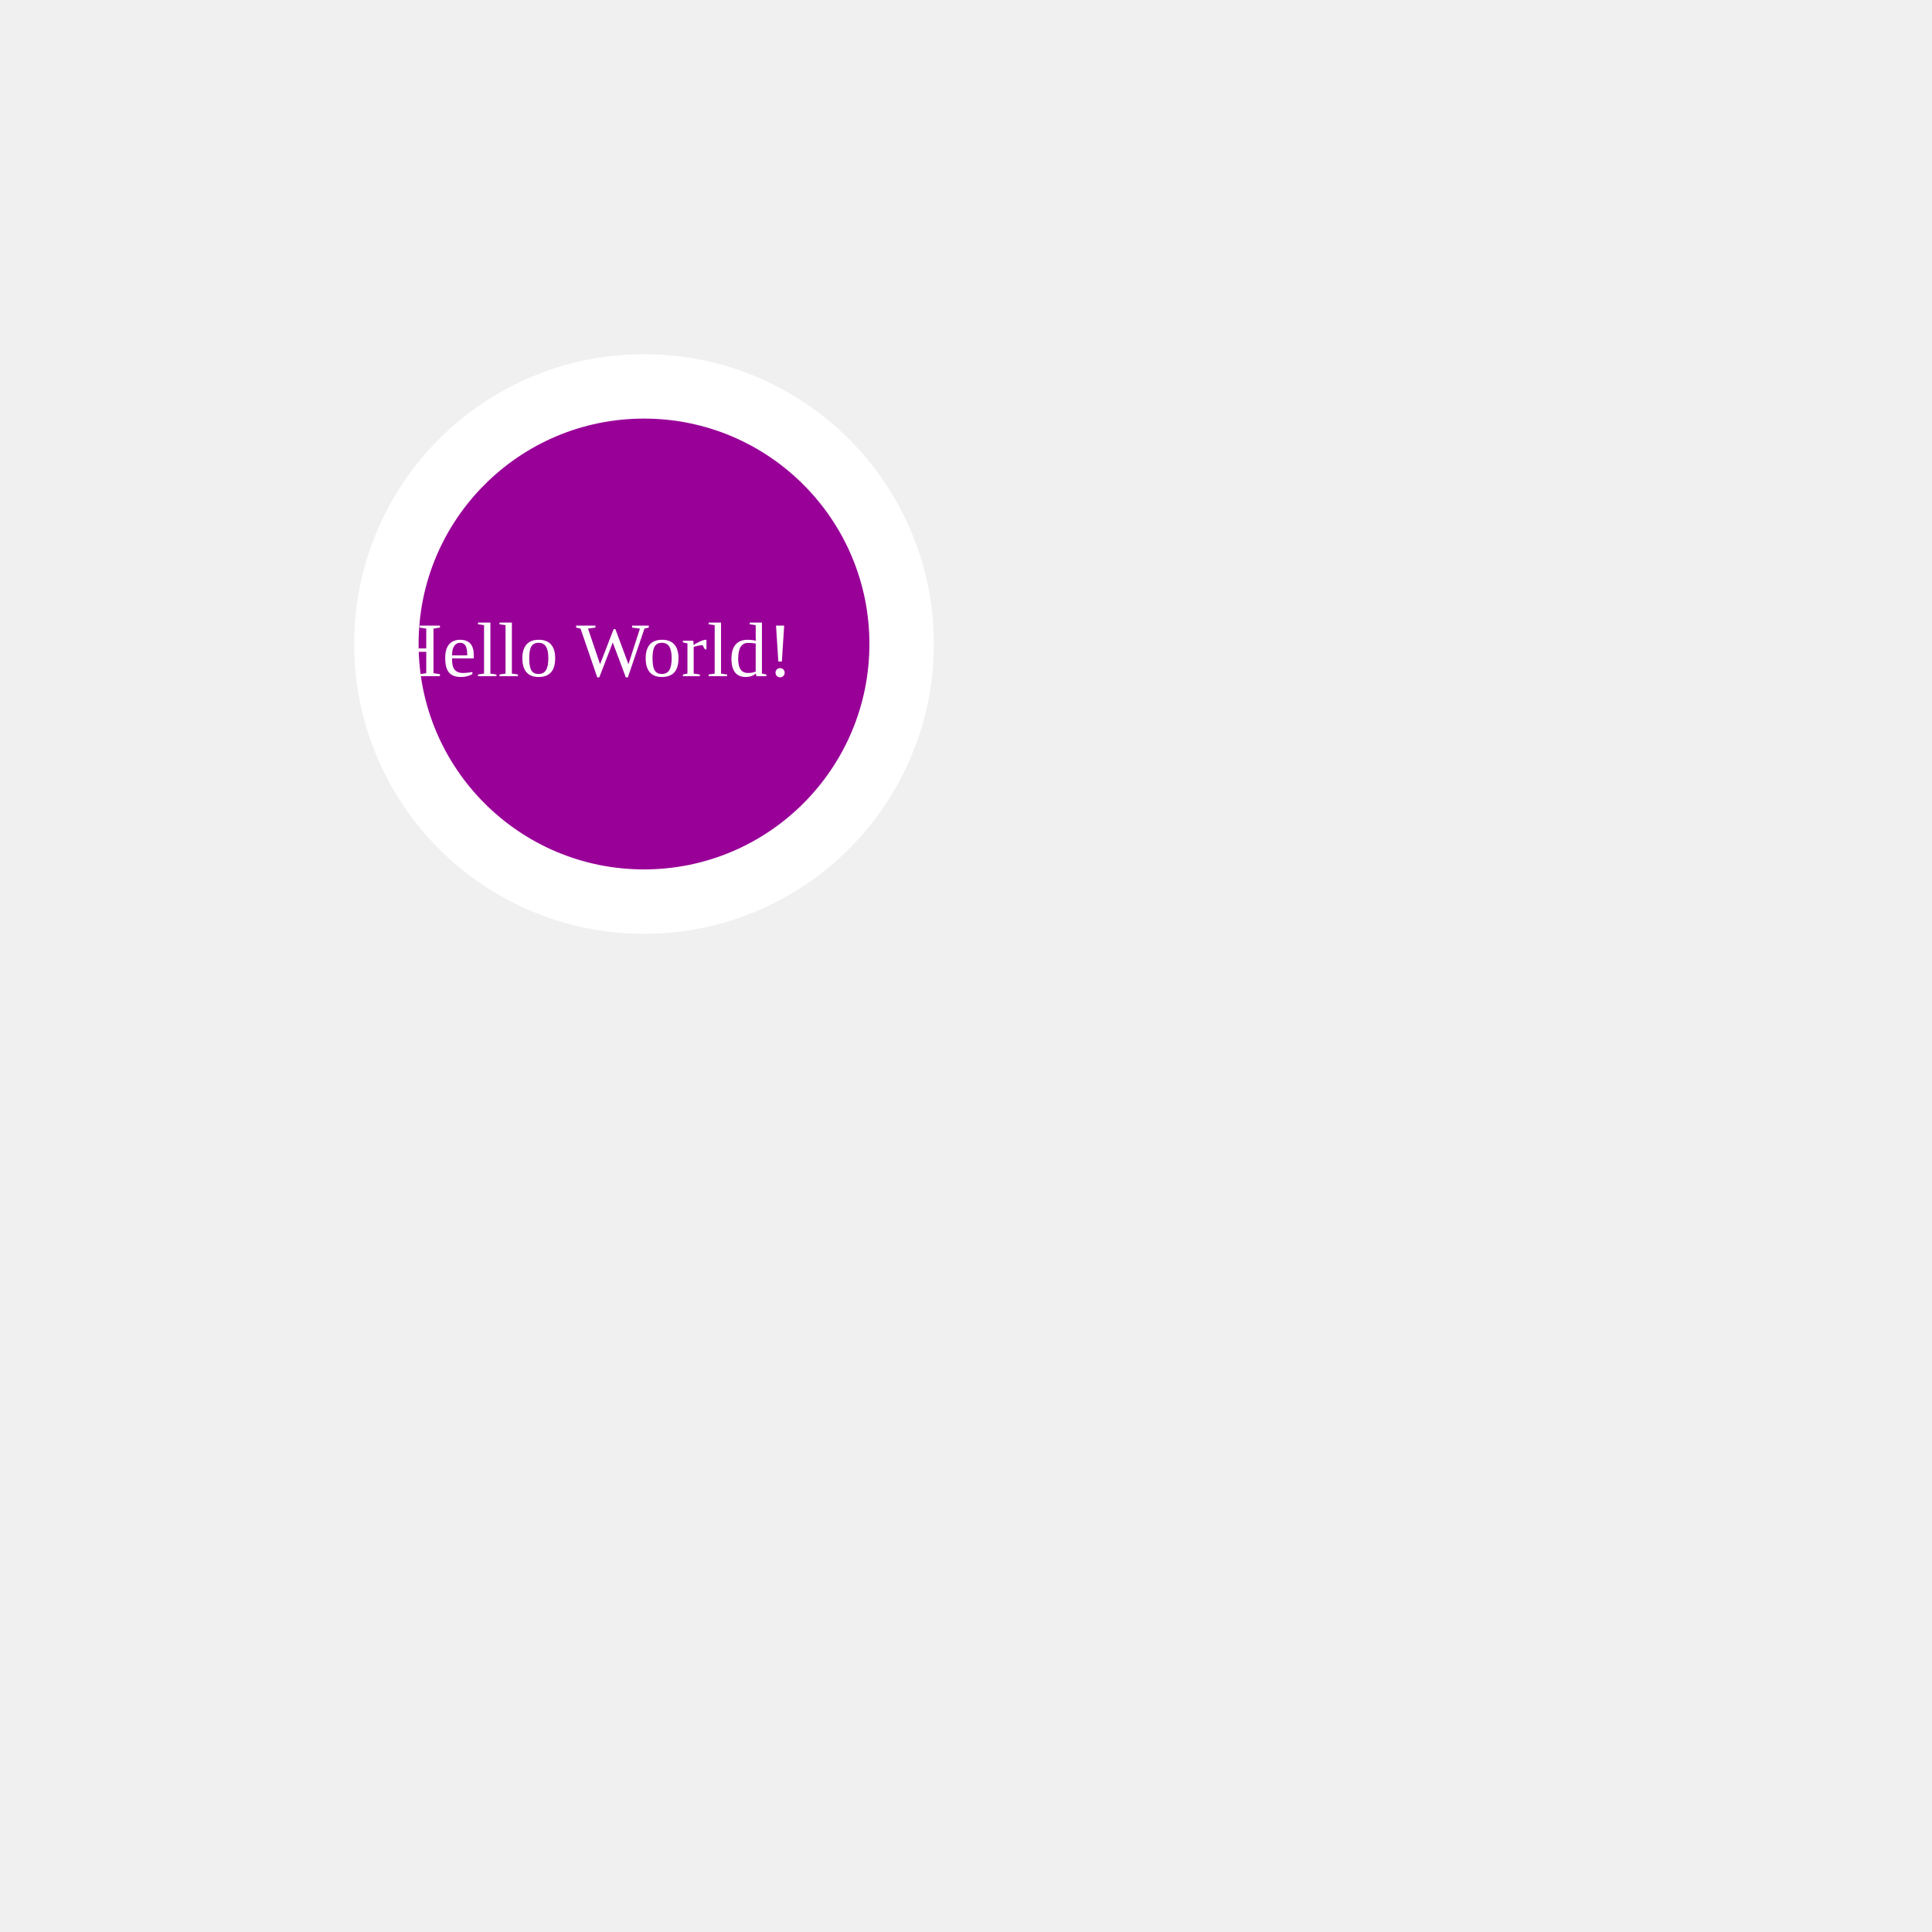
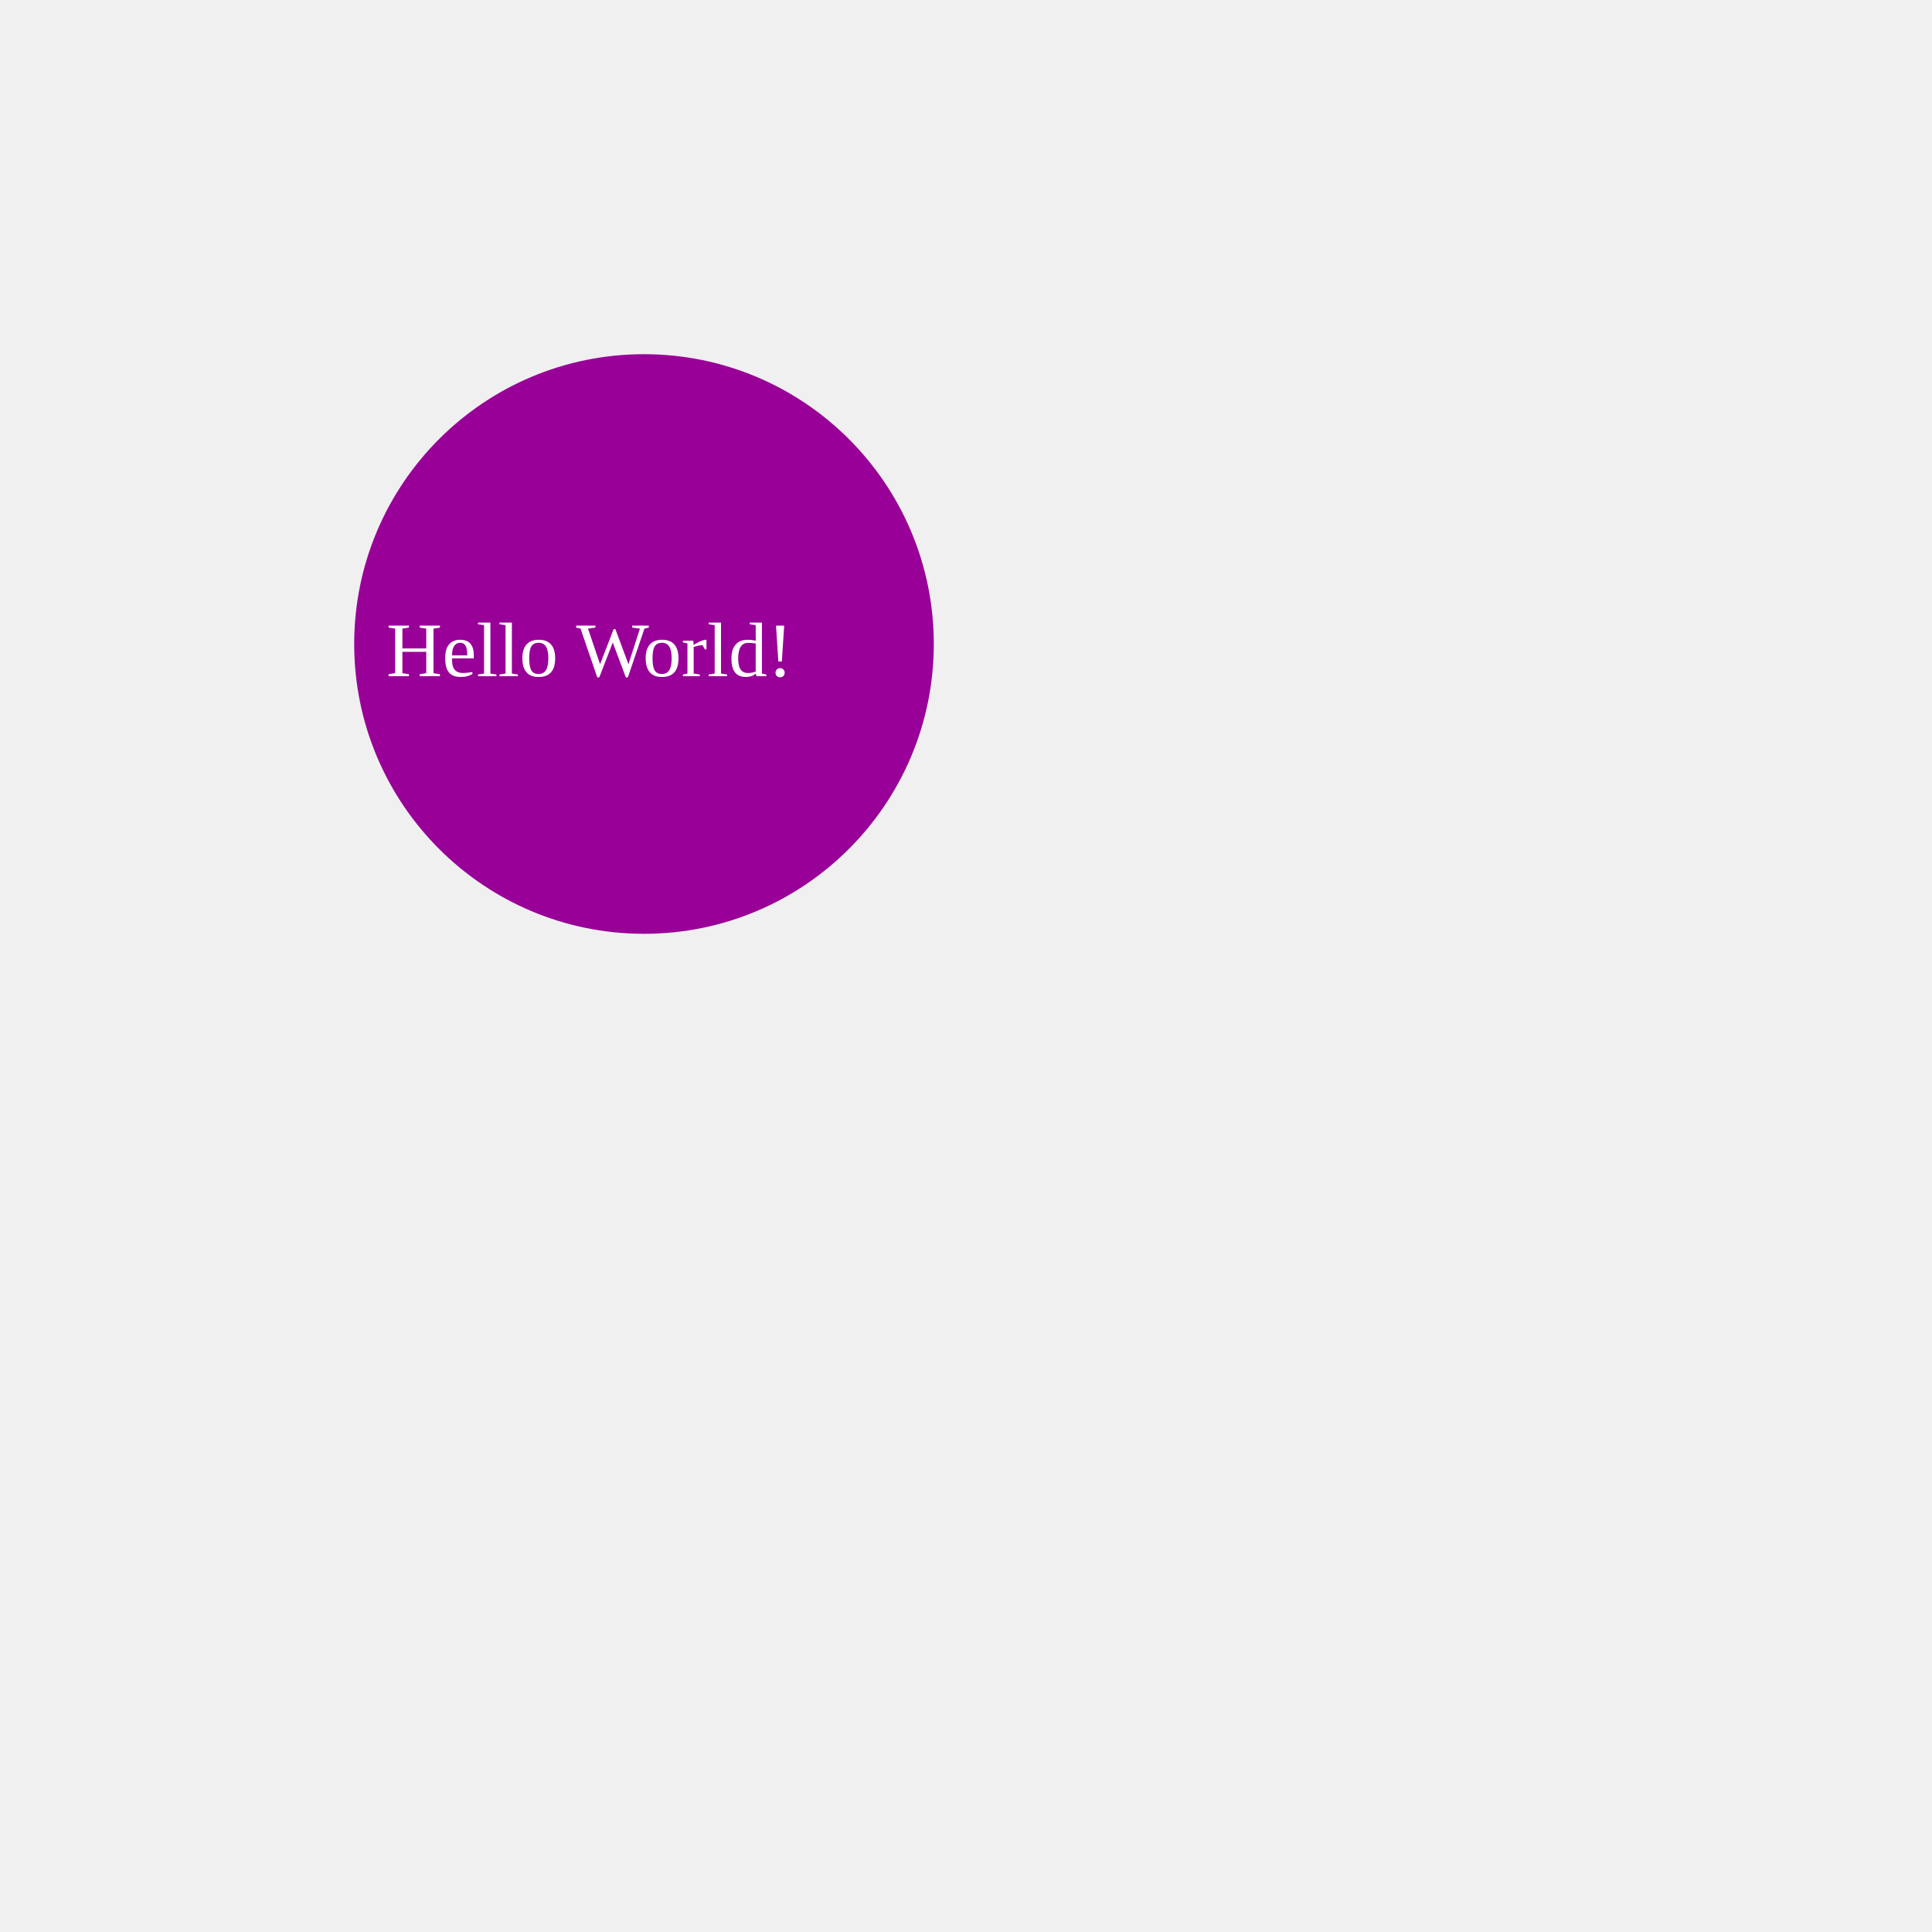
<svg xmlns="http://www.w3.org/2000/svg" version="1.1" baseProfile="full" width="300" height="300">
-   <circle cx="100" cy="100" r="40" fill="#990098" path=" 111" stroke="white" stroke-width="10" />
+   <circle cx="100" cy="100" r="40" fill="#990098" path=" 111" stroke="#990098" stroke-width="10" />
  <text x="60" y="105" fill="white">Hello World!</text>
</svg>
